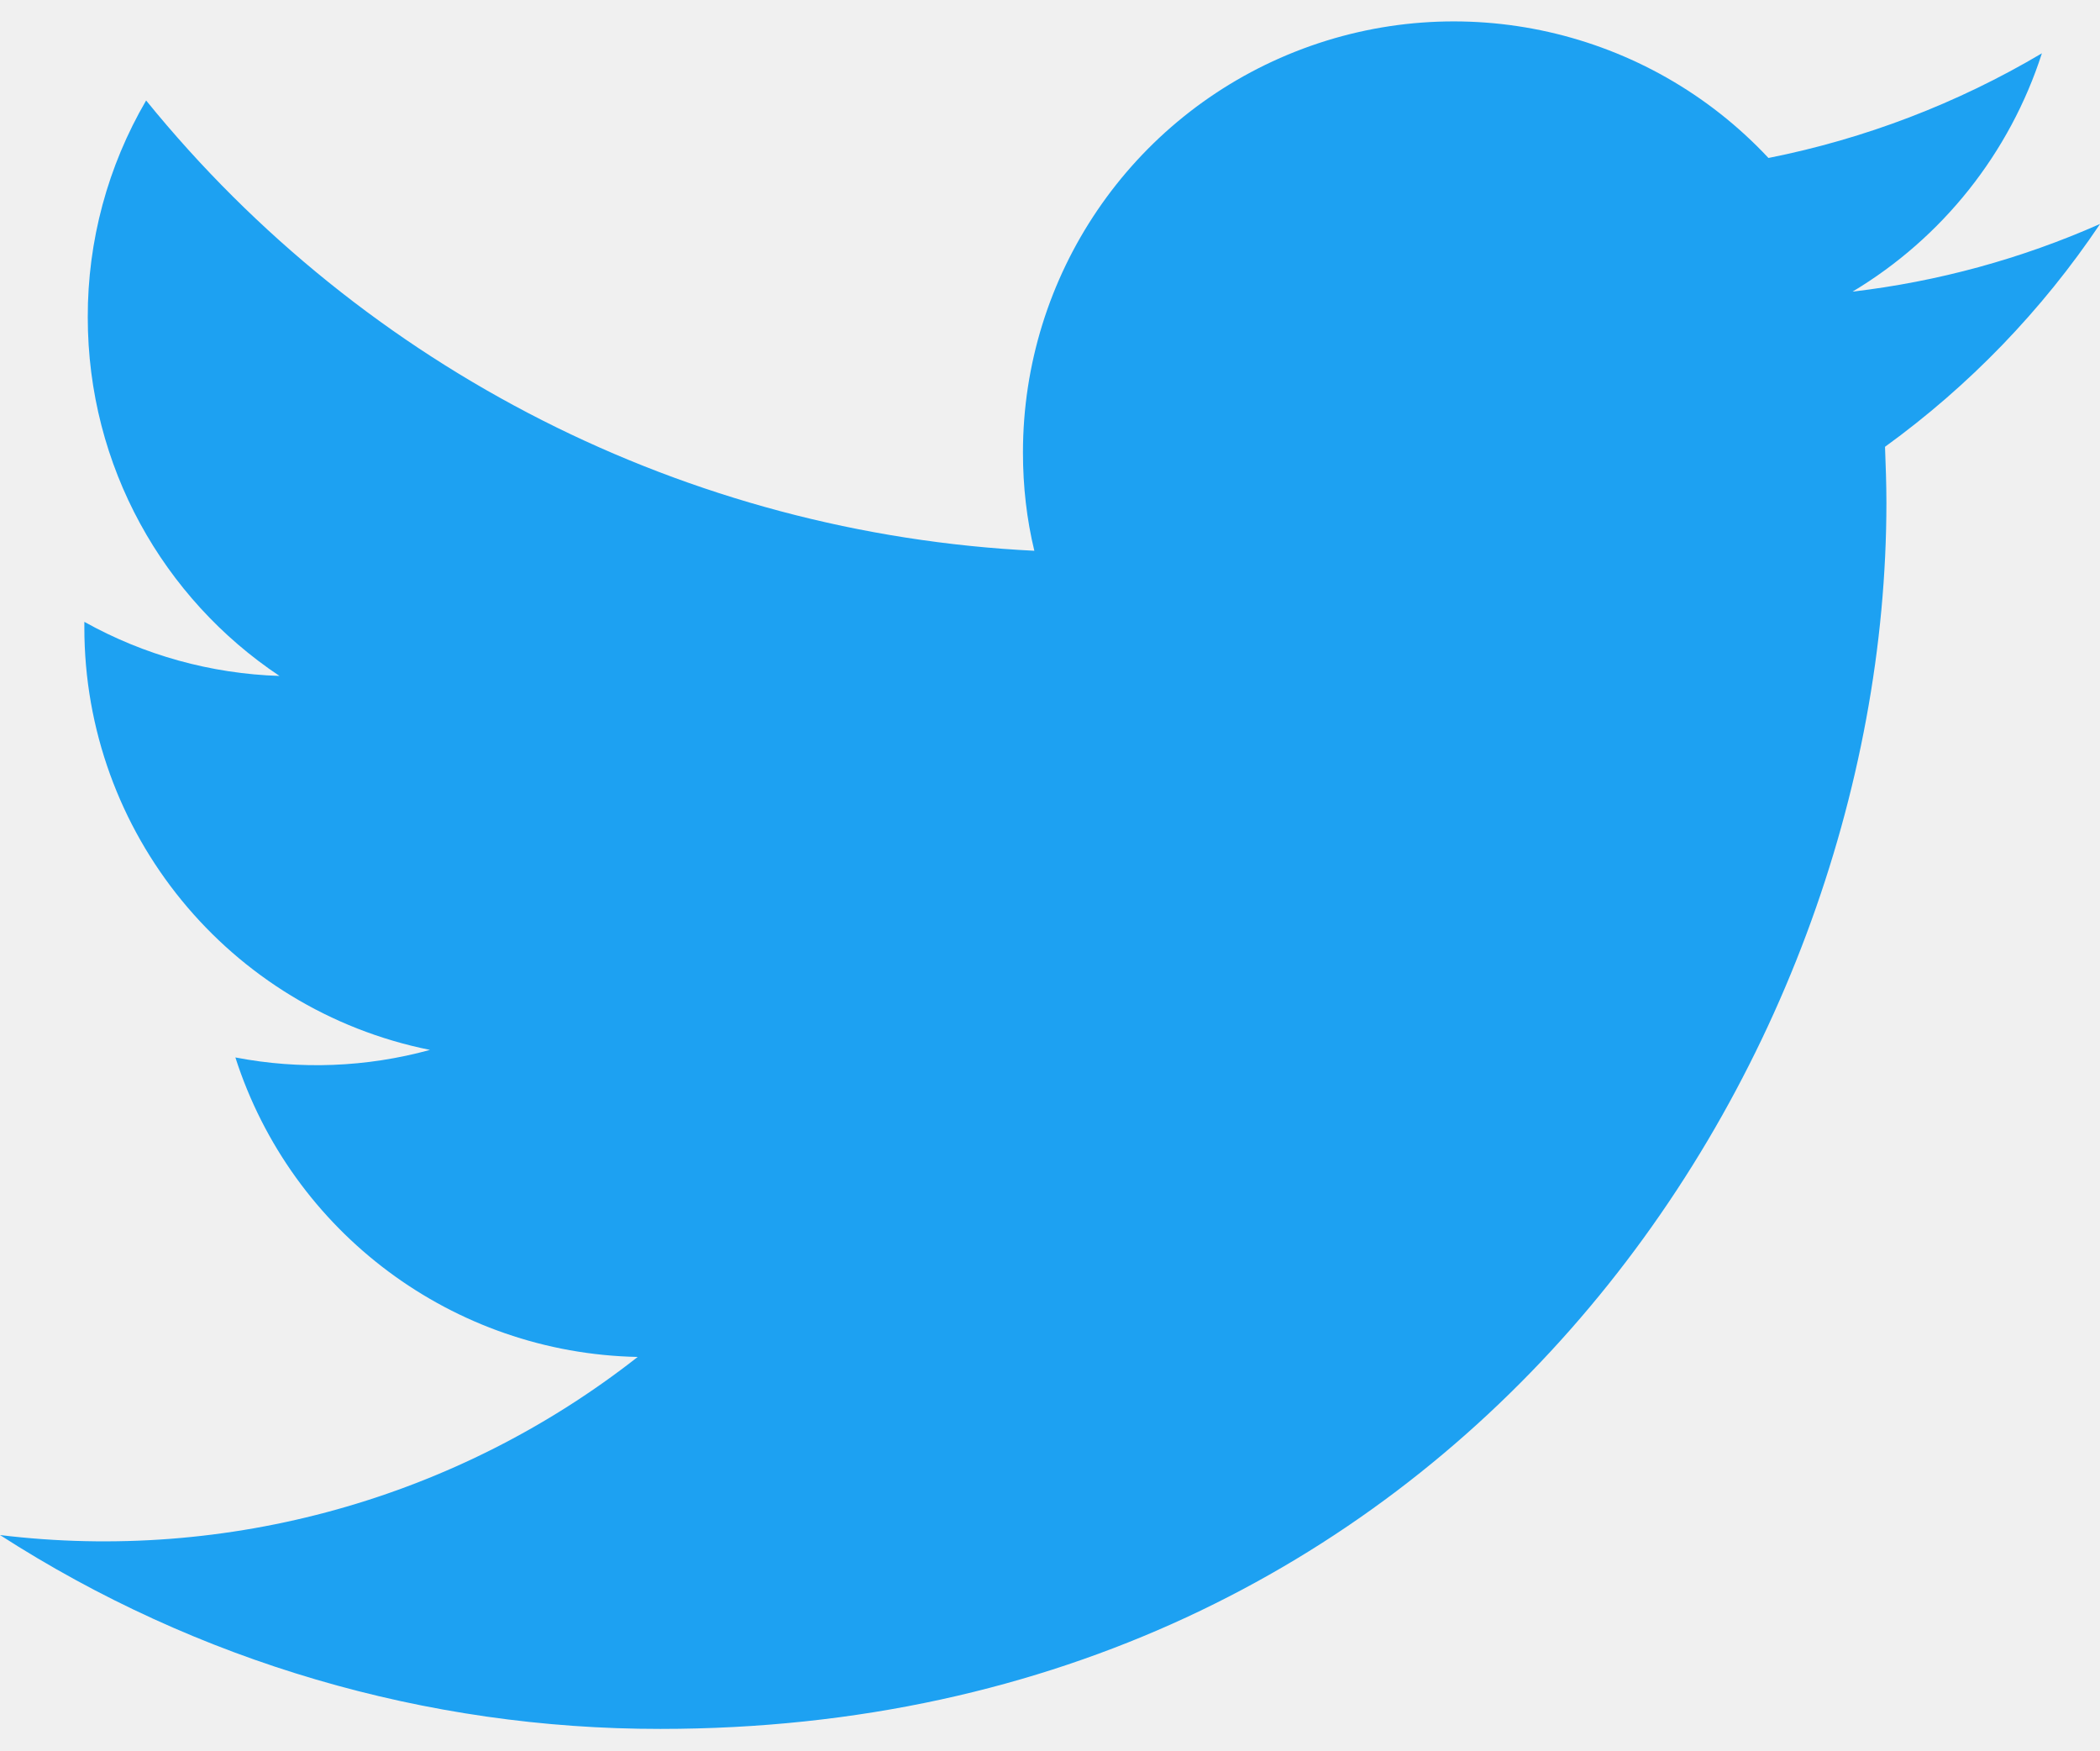
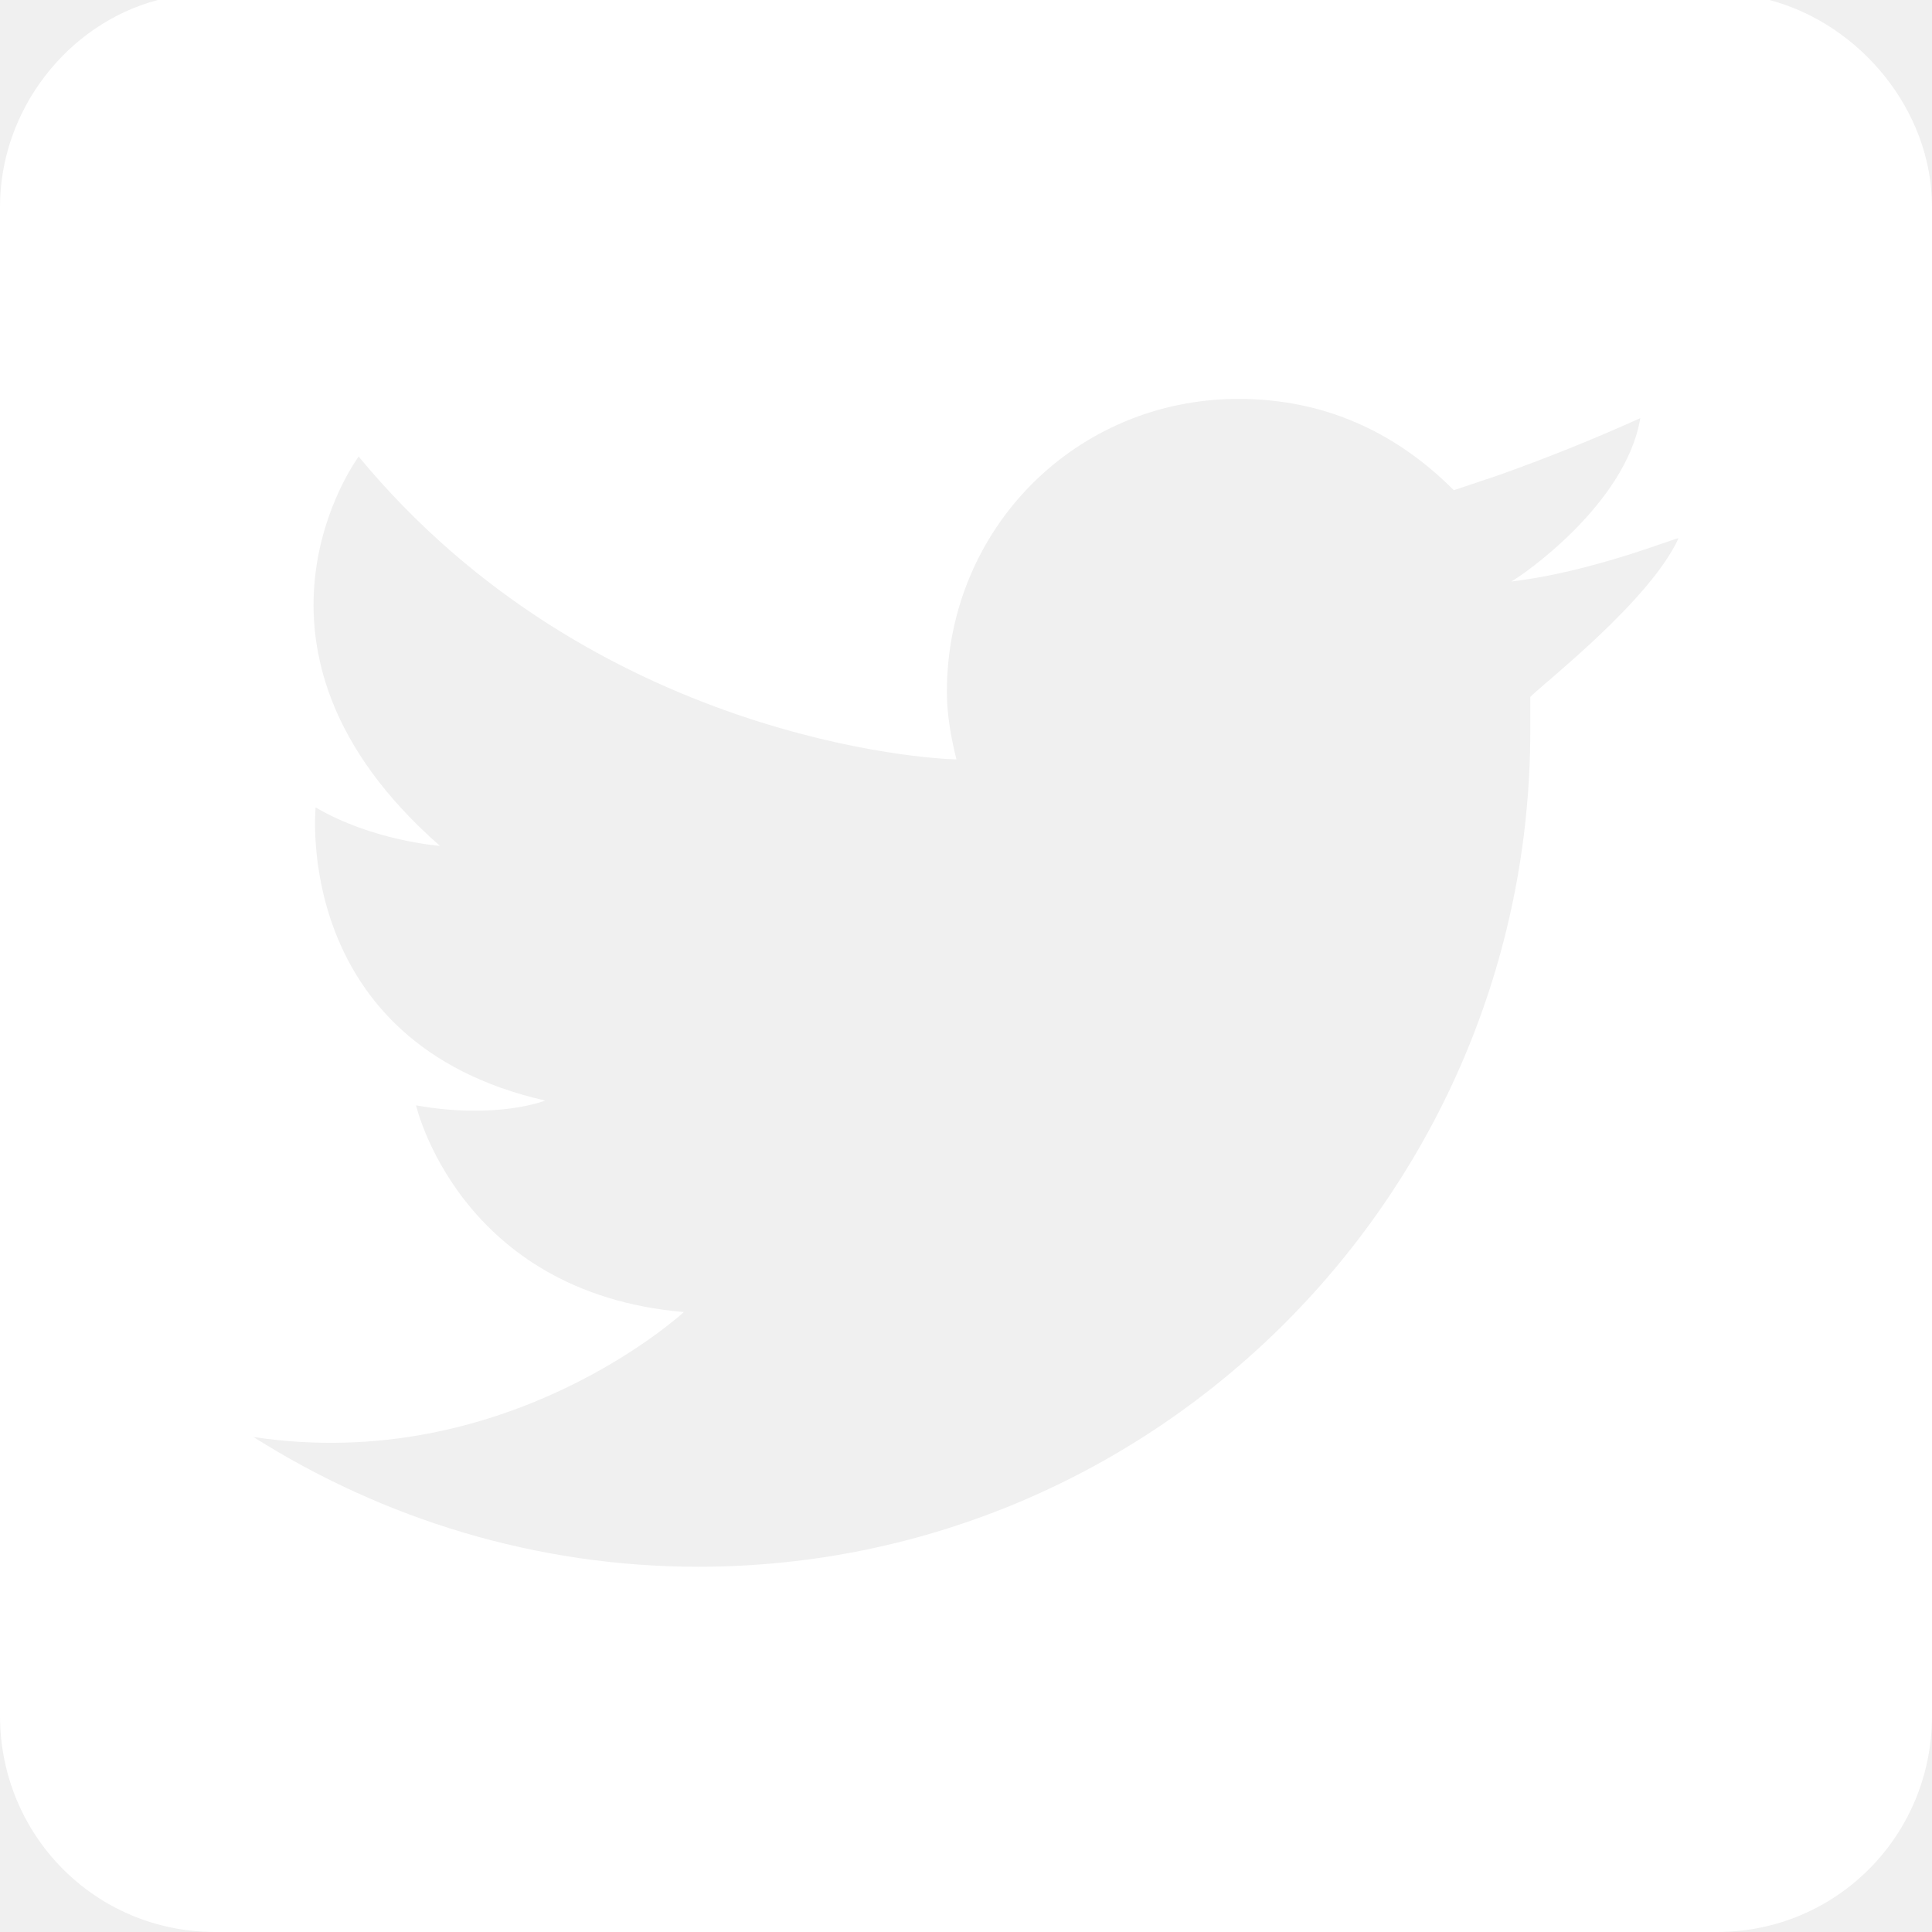
- <svg xmlns="http://www.w3.org/2000/svg" width="24" height="20" viewBox="0 0 24 20">
-   <path fill="#1DA1F2" fill-rule="nonzero" d="M24 2.559a9.813 9.813 0 0 1-2.828.773A4.94 4.94 0 0 0 23.336.609a9.92 9.92 0 0 1-3.125 1.196 4.924 4.924 0 0 0-8.52 3.367c0 .387.043.762.13 1.121A13.957 13.957 0 0 1 1.67 1.148a4.885 4.885 0 0 0-.667 2.477c0 1.707.867 3.215 2.191 4.098a4.895 4.895 0 0 1-2.23-.618v.063a4.922 4.922 0 0 0 3.95 4.828 4.902 4.902 0 0 1-2.224.086 4.932 4.932 0 0 0 4.598 3.422A9.875 9.875 0 0 1 0 17.539a13.924 13.924 0 0 0 7.547 2.215c9.058 0 14.012-7.504 14.012-14.012 0-.21-.008-.426-.016-.637A10.085 10.085 0 0 0 24 2.56z" />
+ <svg xmlns="http://www.w3.org/2000/svg" height="60" viewBox="180 0 60 60" width="60">
+   <g fill="#fff" fill-rule="evenodd">
+     <path d="m234.95 0h-50.049c-2.822.746-4.901 3.433-4.901 6.418v46.866c0 3.73 2.97 6.716 6.683 6.716h46.634c3.713 0 6.683-2.985 6.683-6.716v-46.866c0-2.985-2.228-5.672-5.05-6.418zm-7.425 21.642v1.045c0 14.328-11.584 25.97-25.842 25.97-5.05 0-9.802-1.493-13.812-4.03 7.872 1.194 13.367-3.88 13.367-3.88-6.98-.598-8.317-6.419-8.317-6.419 2.525.448 4.01-.149 4.01-.149-7.872-1.79-7.129-9.104-7.129-9.104 1.782 1.044 3.861 1.194 3.861 1.194-6.98-6.12-2.524-12.09-2.524-12.09 7.277 8.806 17.821 9.403 18.564 9.403-.149-.597-.297-1.343-.297-2.09 0-5.074 4.01-9.104 9.06-9.104 2.673 0 4.9 1.045 6.683 2.836l1.336-.448a57.284 57.284 0 0 0 4.456-1.79c-.446 2.686-3.713 4.924-4.01 5.074 2.524-.299 5.05-1.344 5.198-1.344-.891 1.94-4.159 4.478-4.604 4.926z" fill-rule="nonzero" />
+   </g>
</svg>
